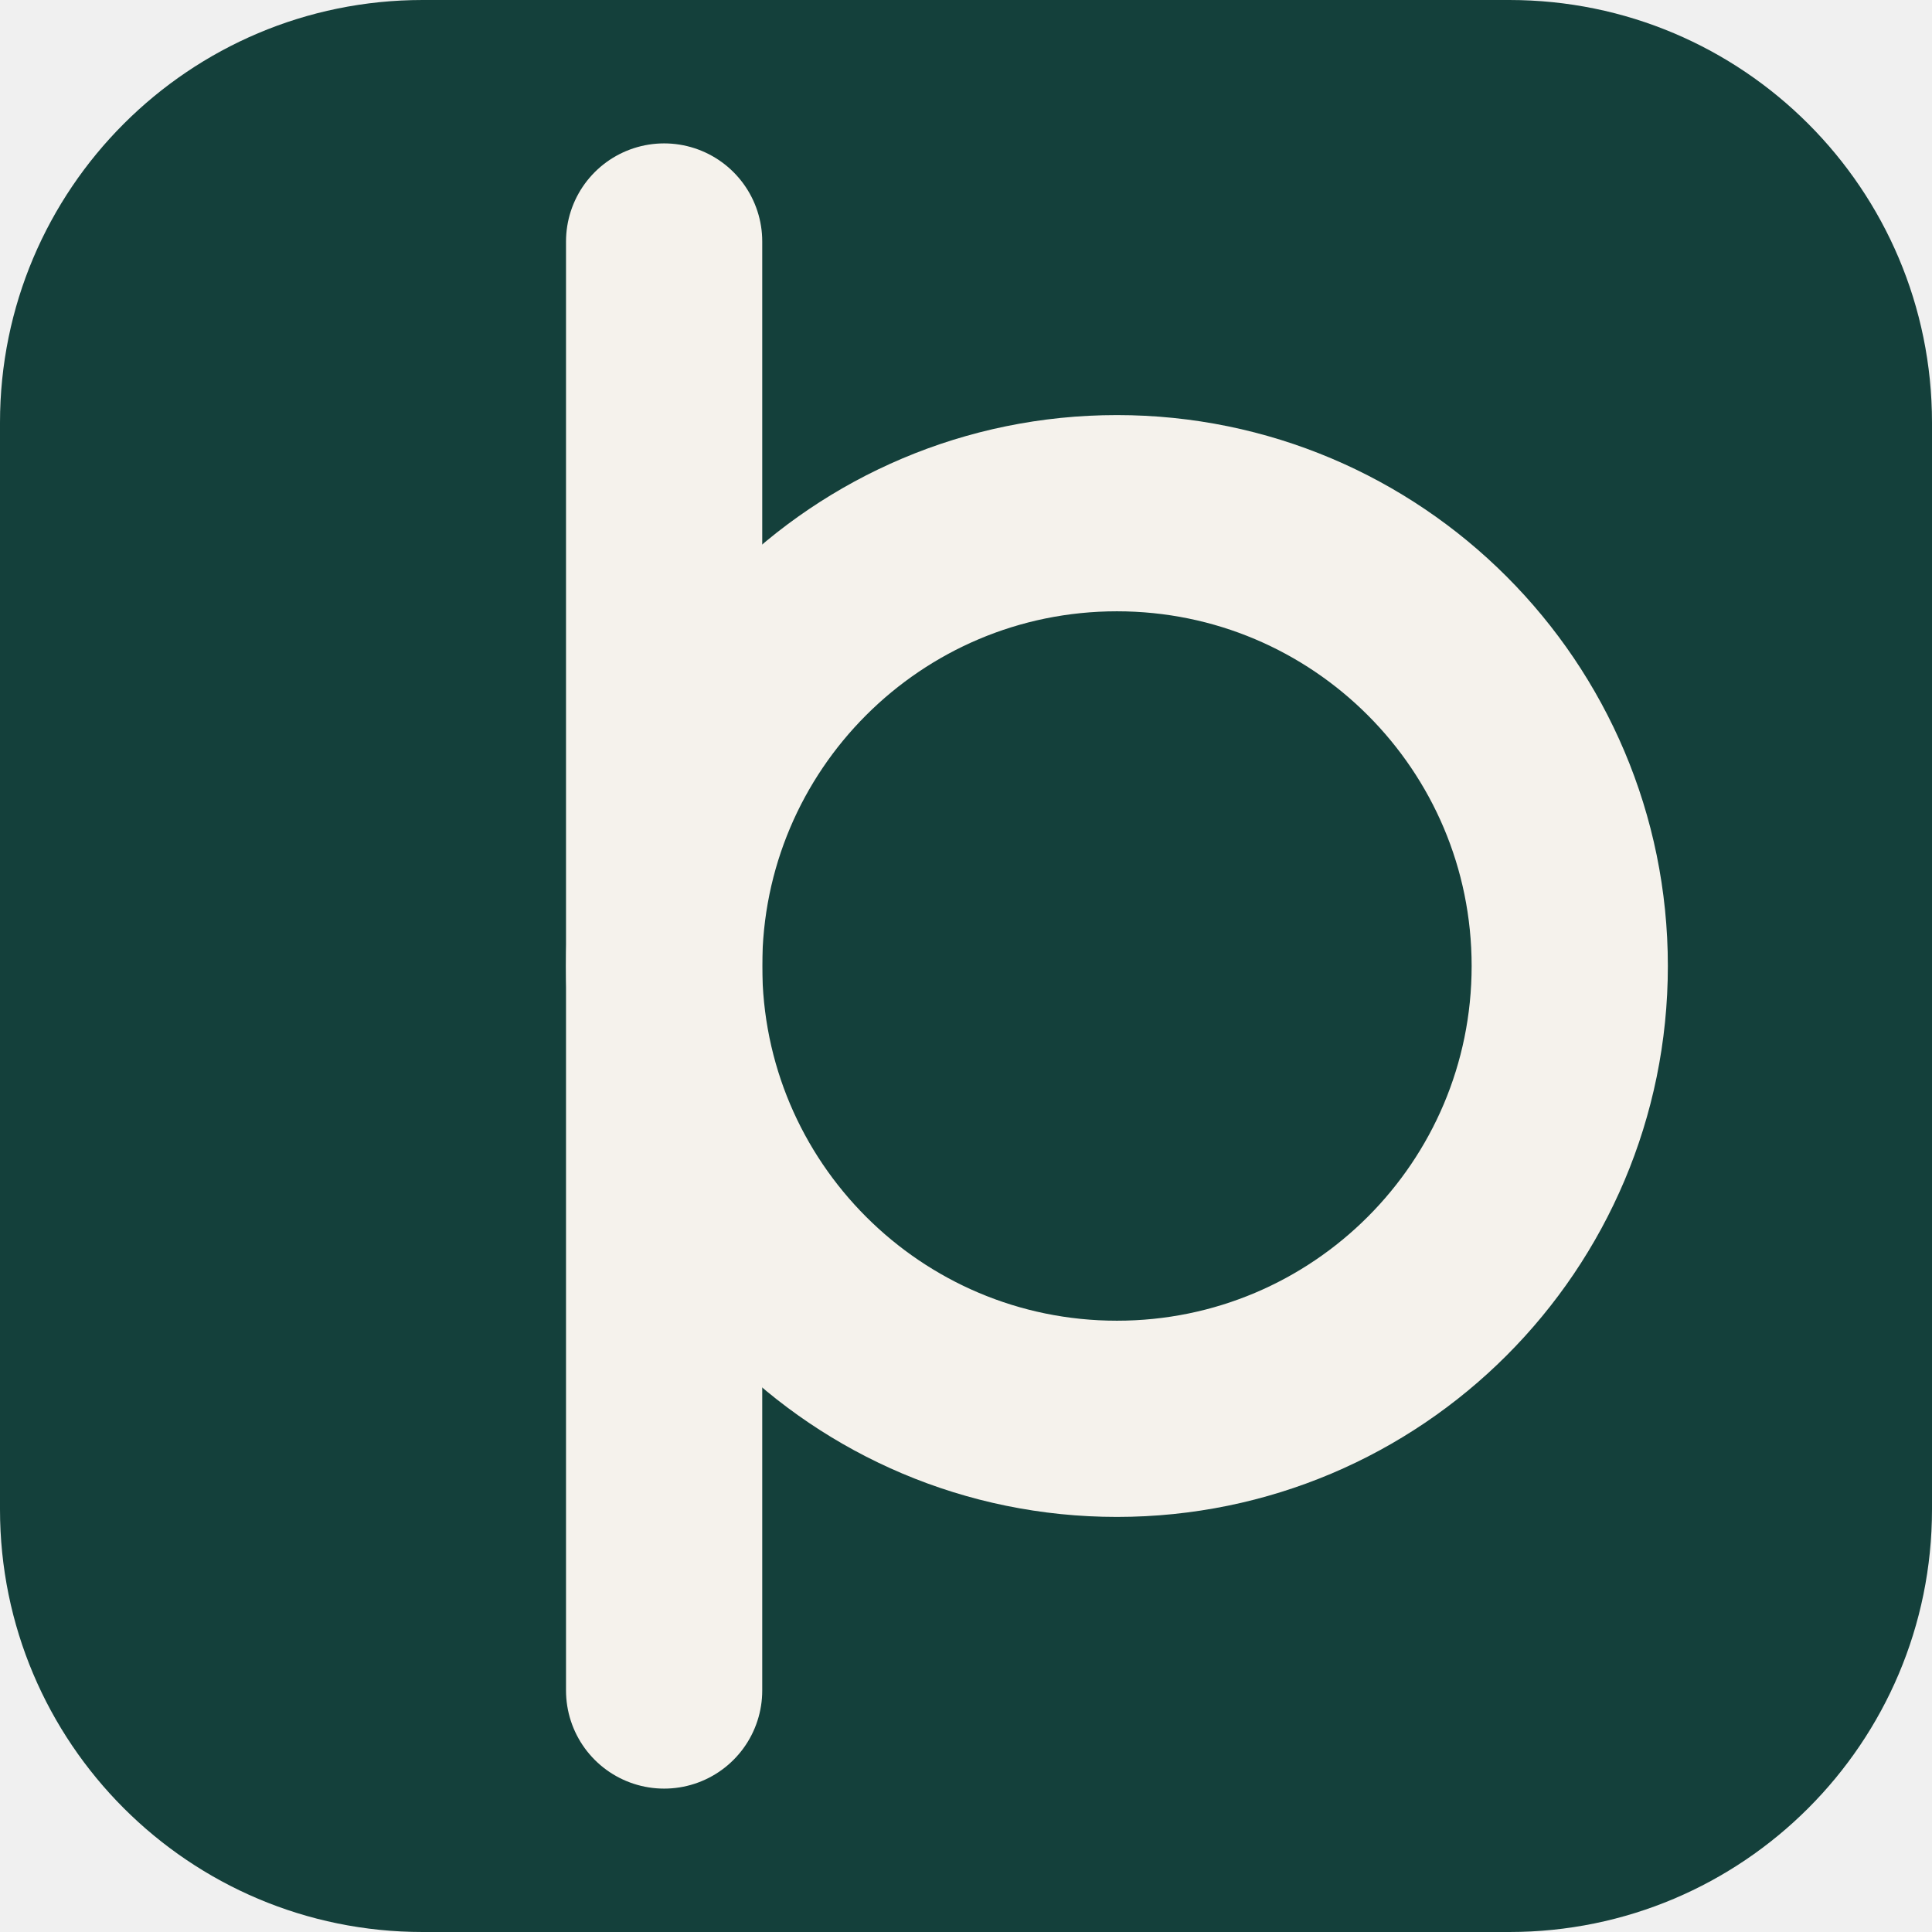
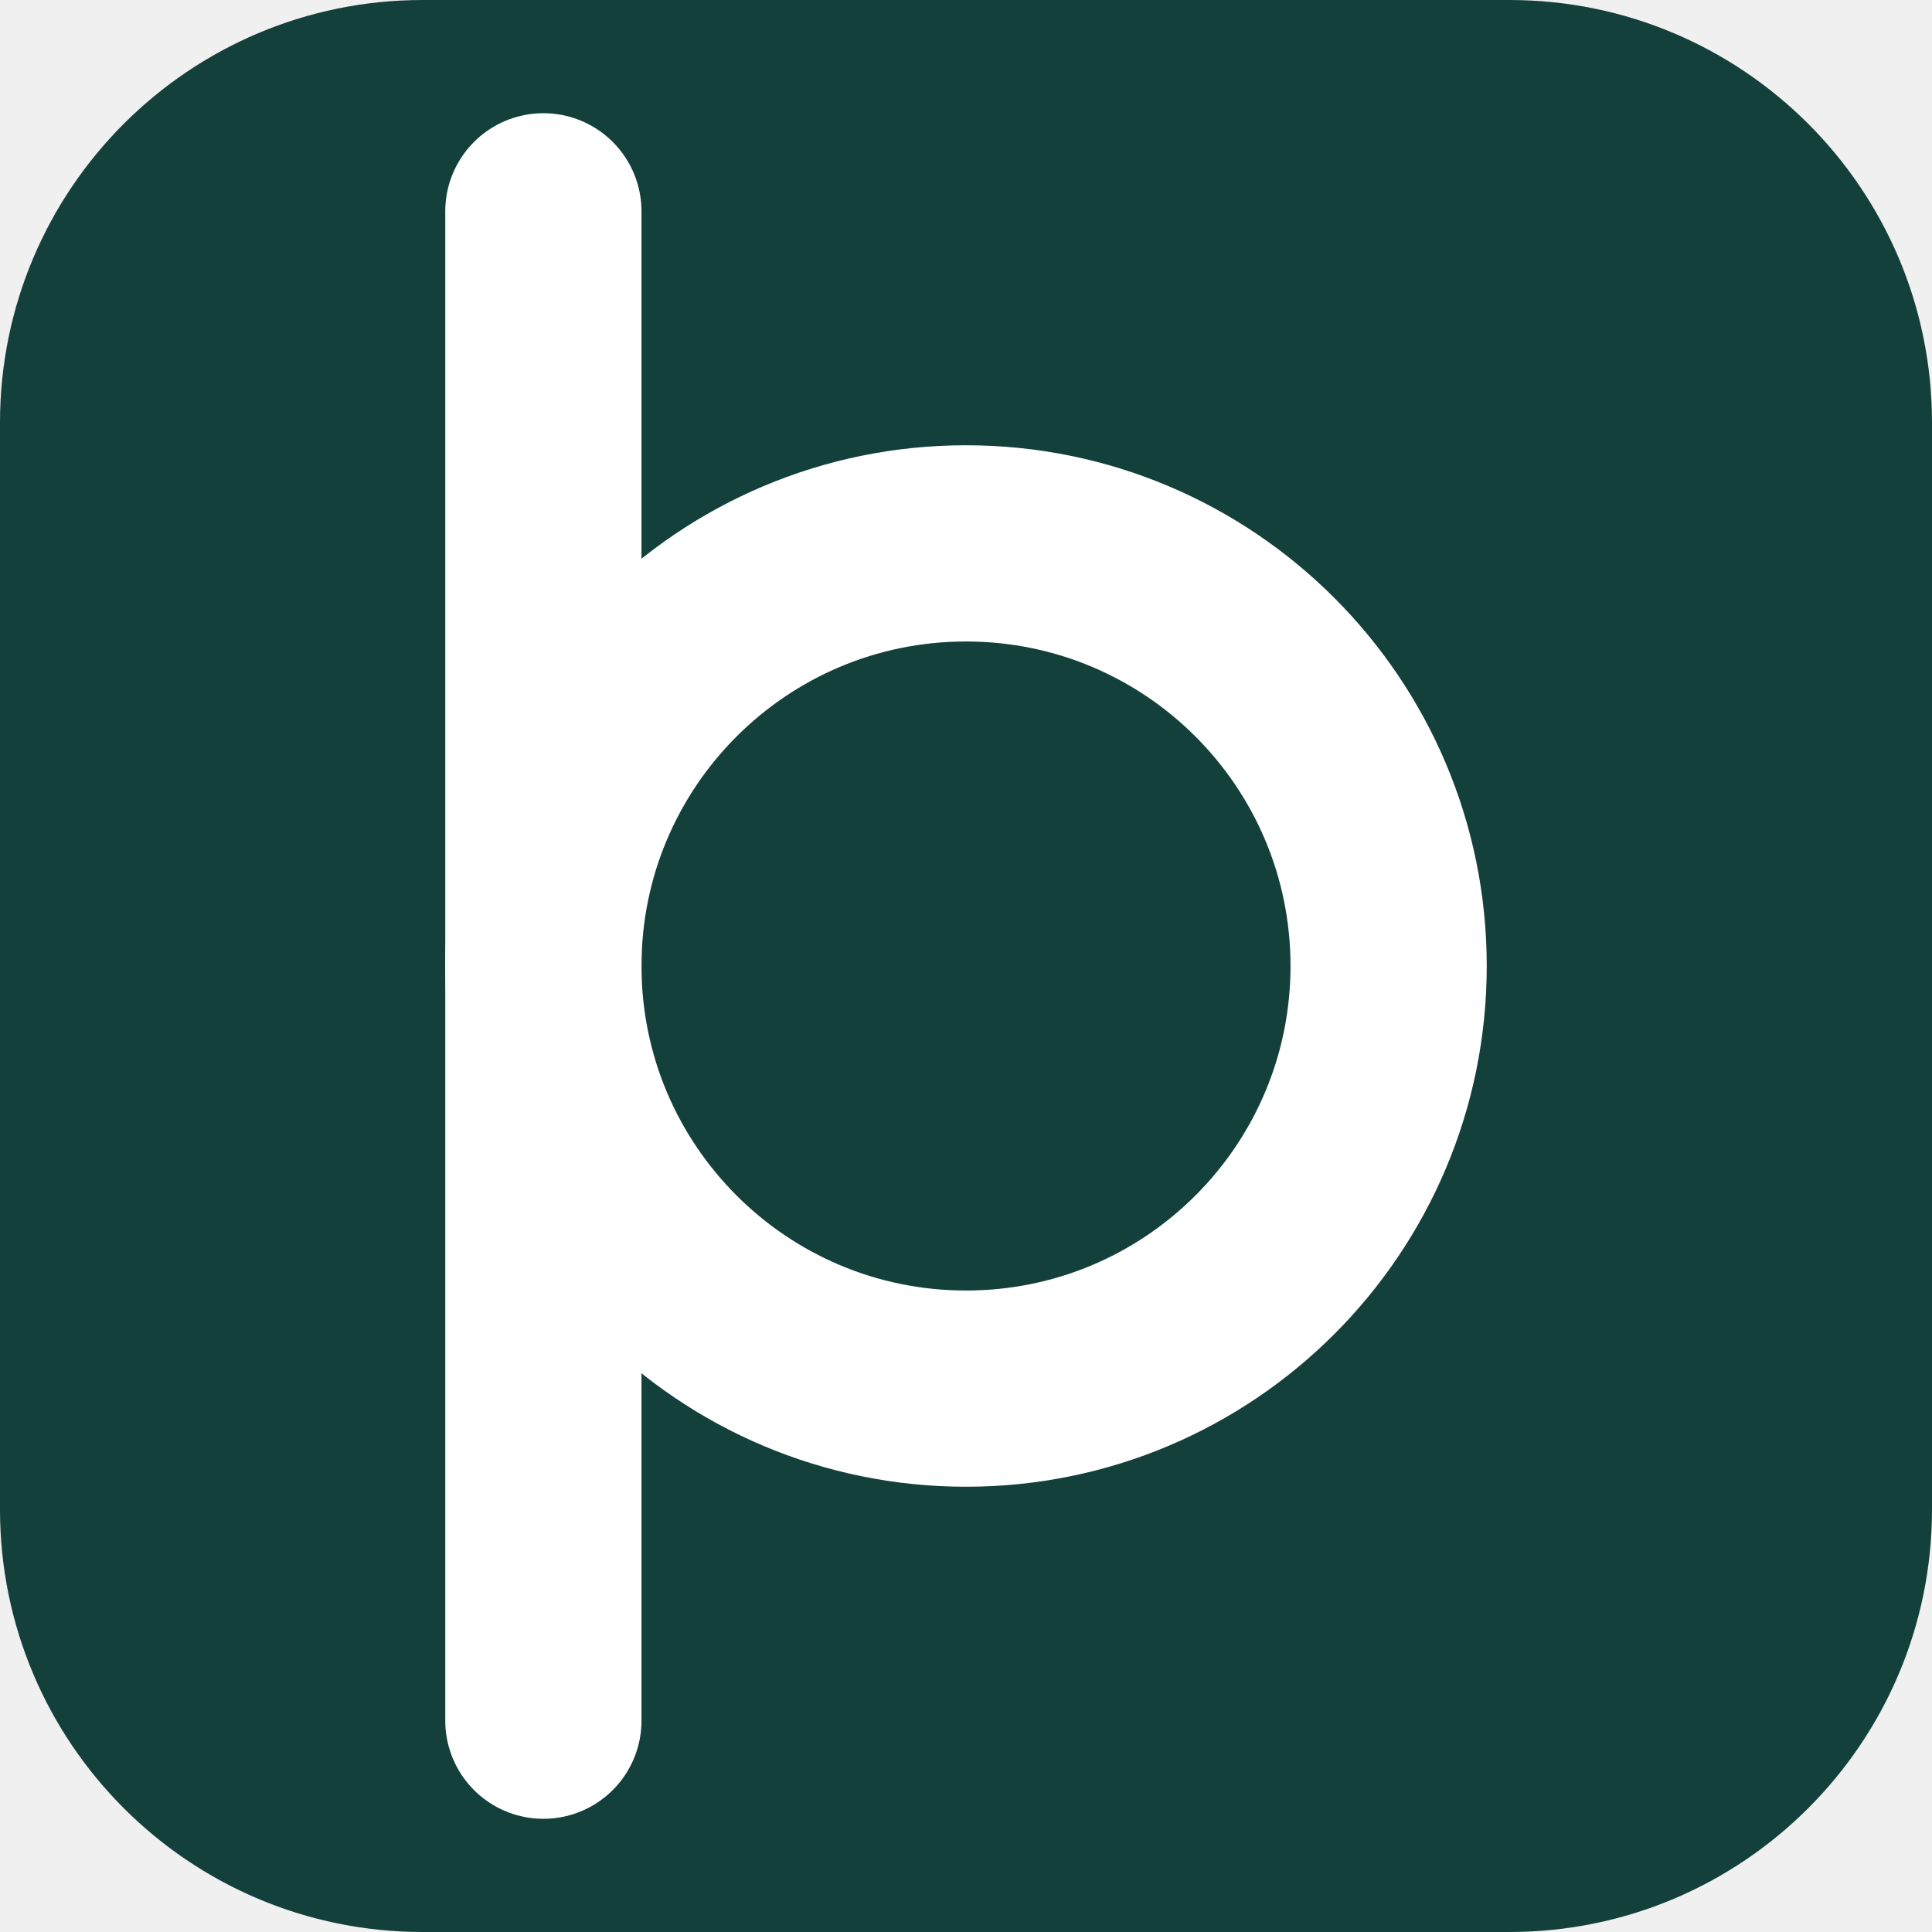
<svg xmlns="http://www.w3.org/2000/svg" viewBox="0 0 64 64">
  <rect width="64" height="64" rx="14" fill="#14403B" />
-   <g fill="none" stroke="#F5F2EC" stroke-width="6.5" stroke-linecap="round">
-     <circle cx="37" cy="32" r="15" />
-     <line x1="22" y1="8" x2="22" y2="56" />
+   <g fill="none" stroke="#FFFFFF" stroke-width="6.5" stroke-linecap="round">
+     <circle cx="32" cy="32" r="14" />
+     <line x1="18" y1="7" x2="18" y2="57" />
  </g>
</svg>
